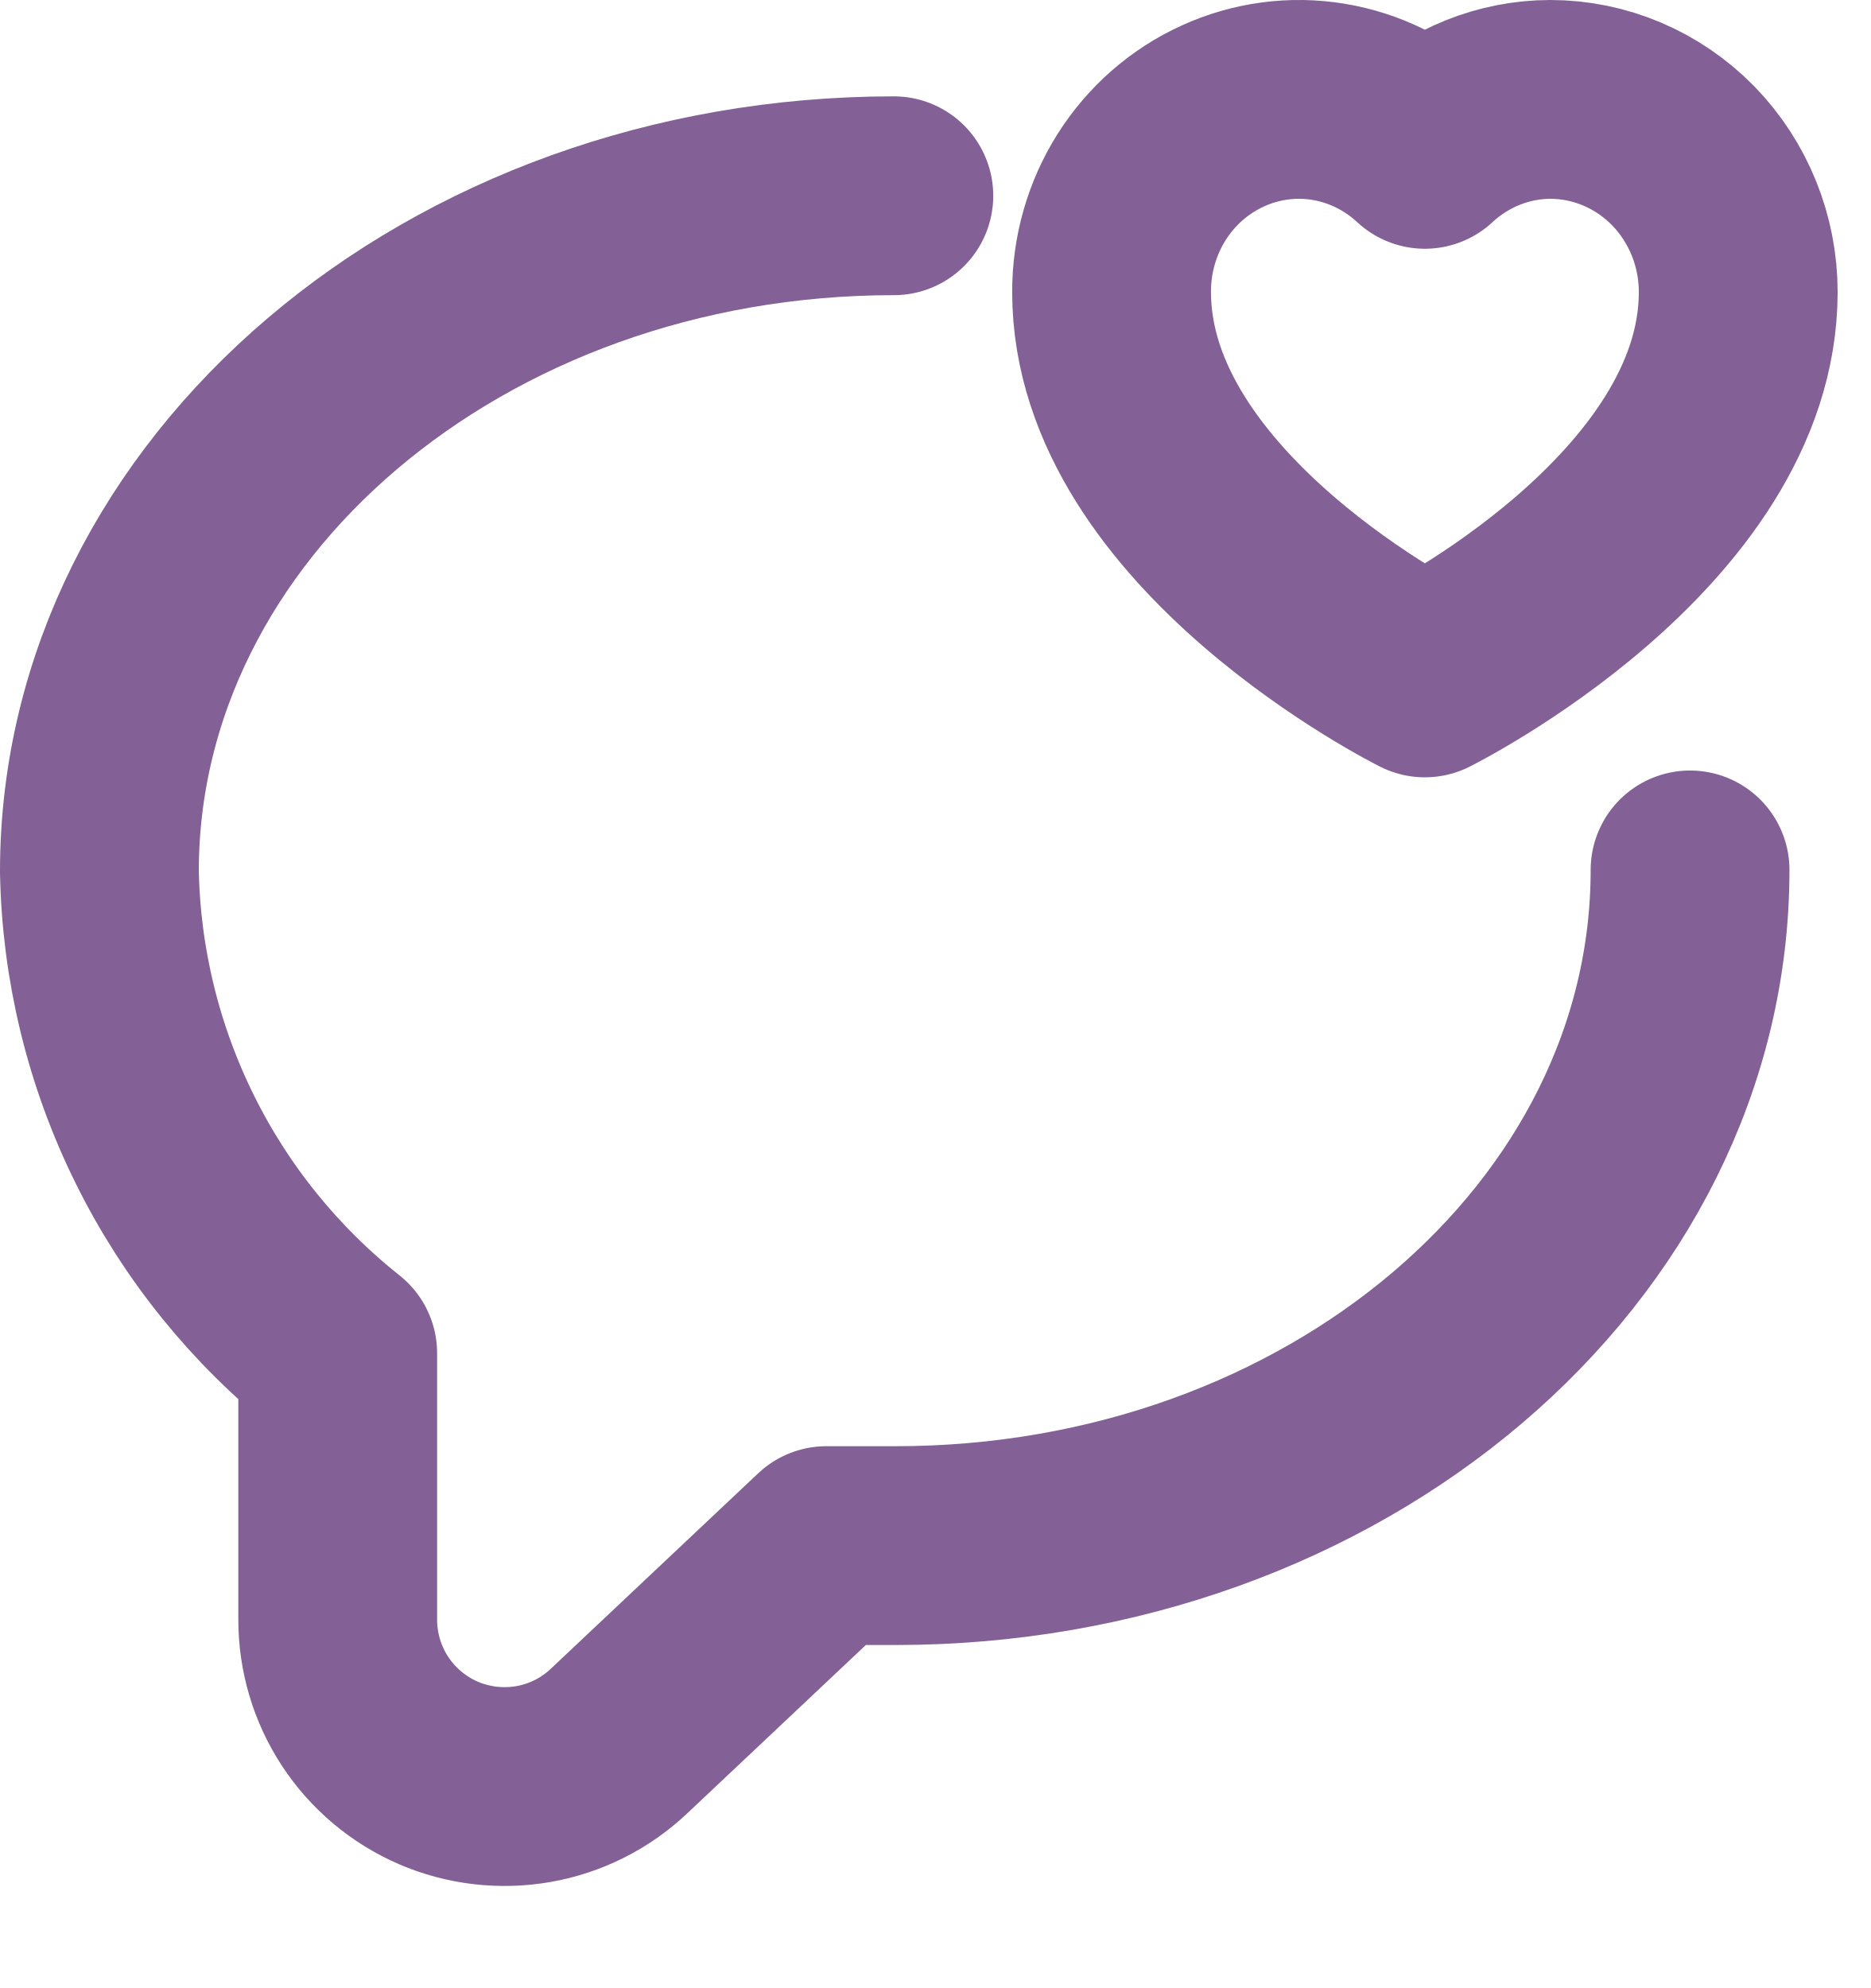
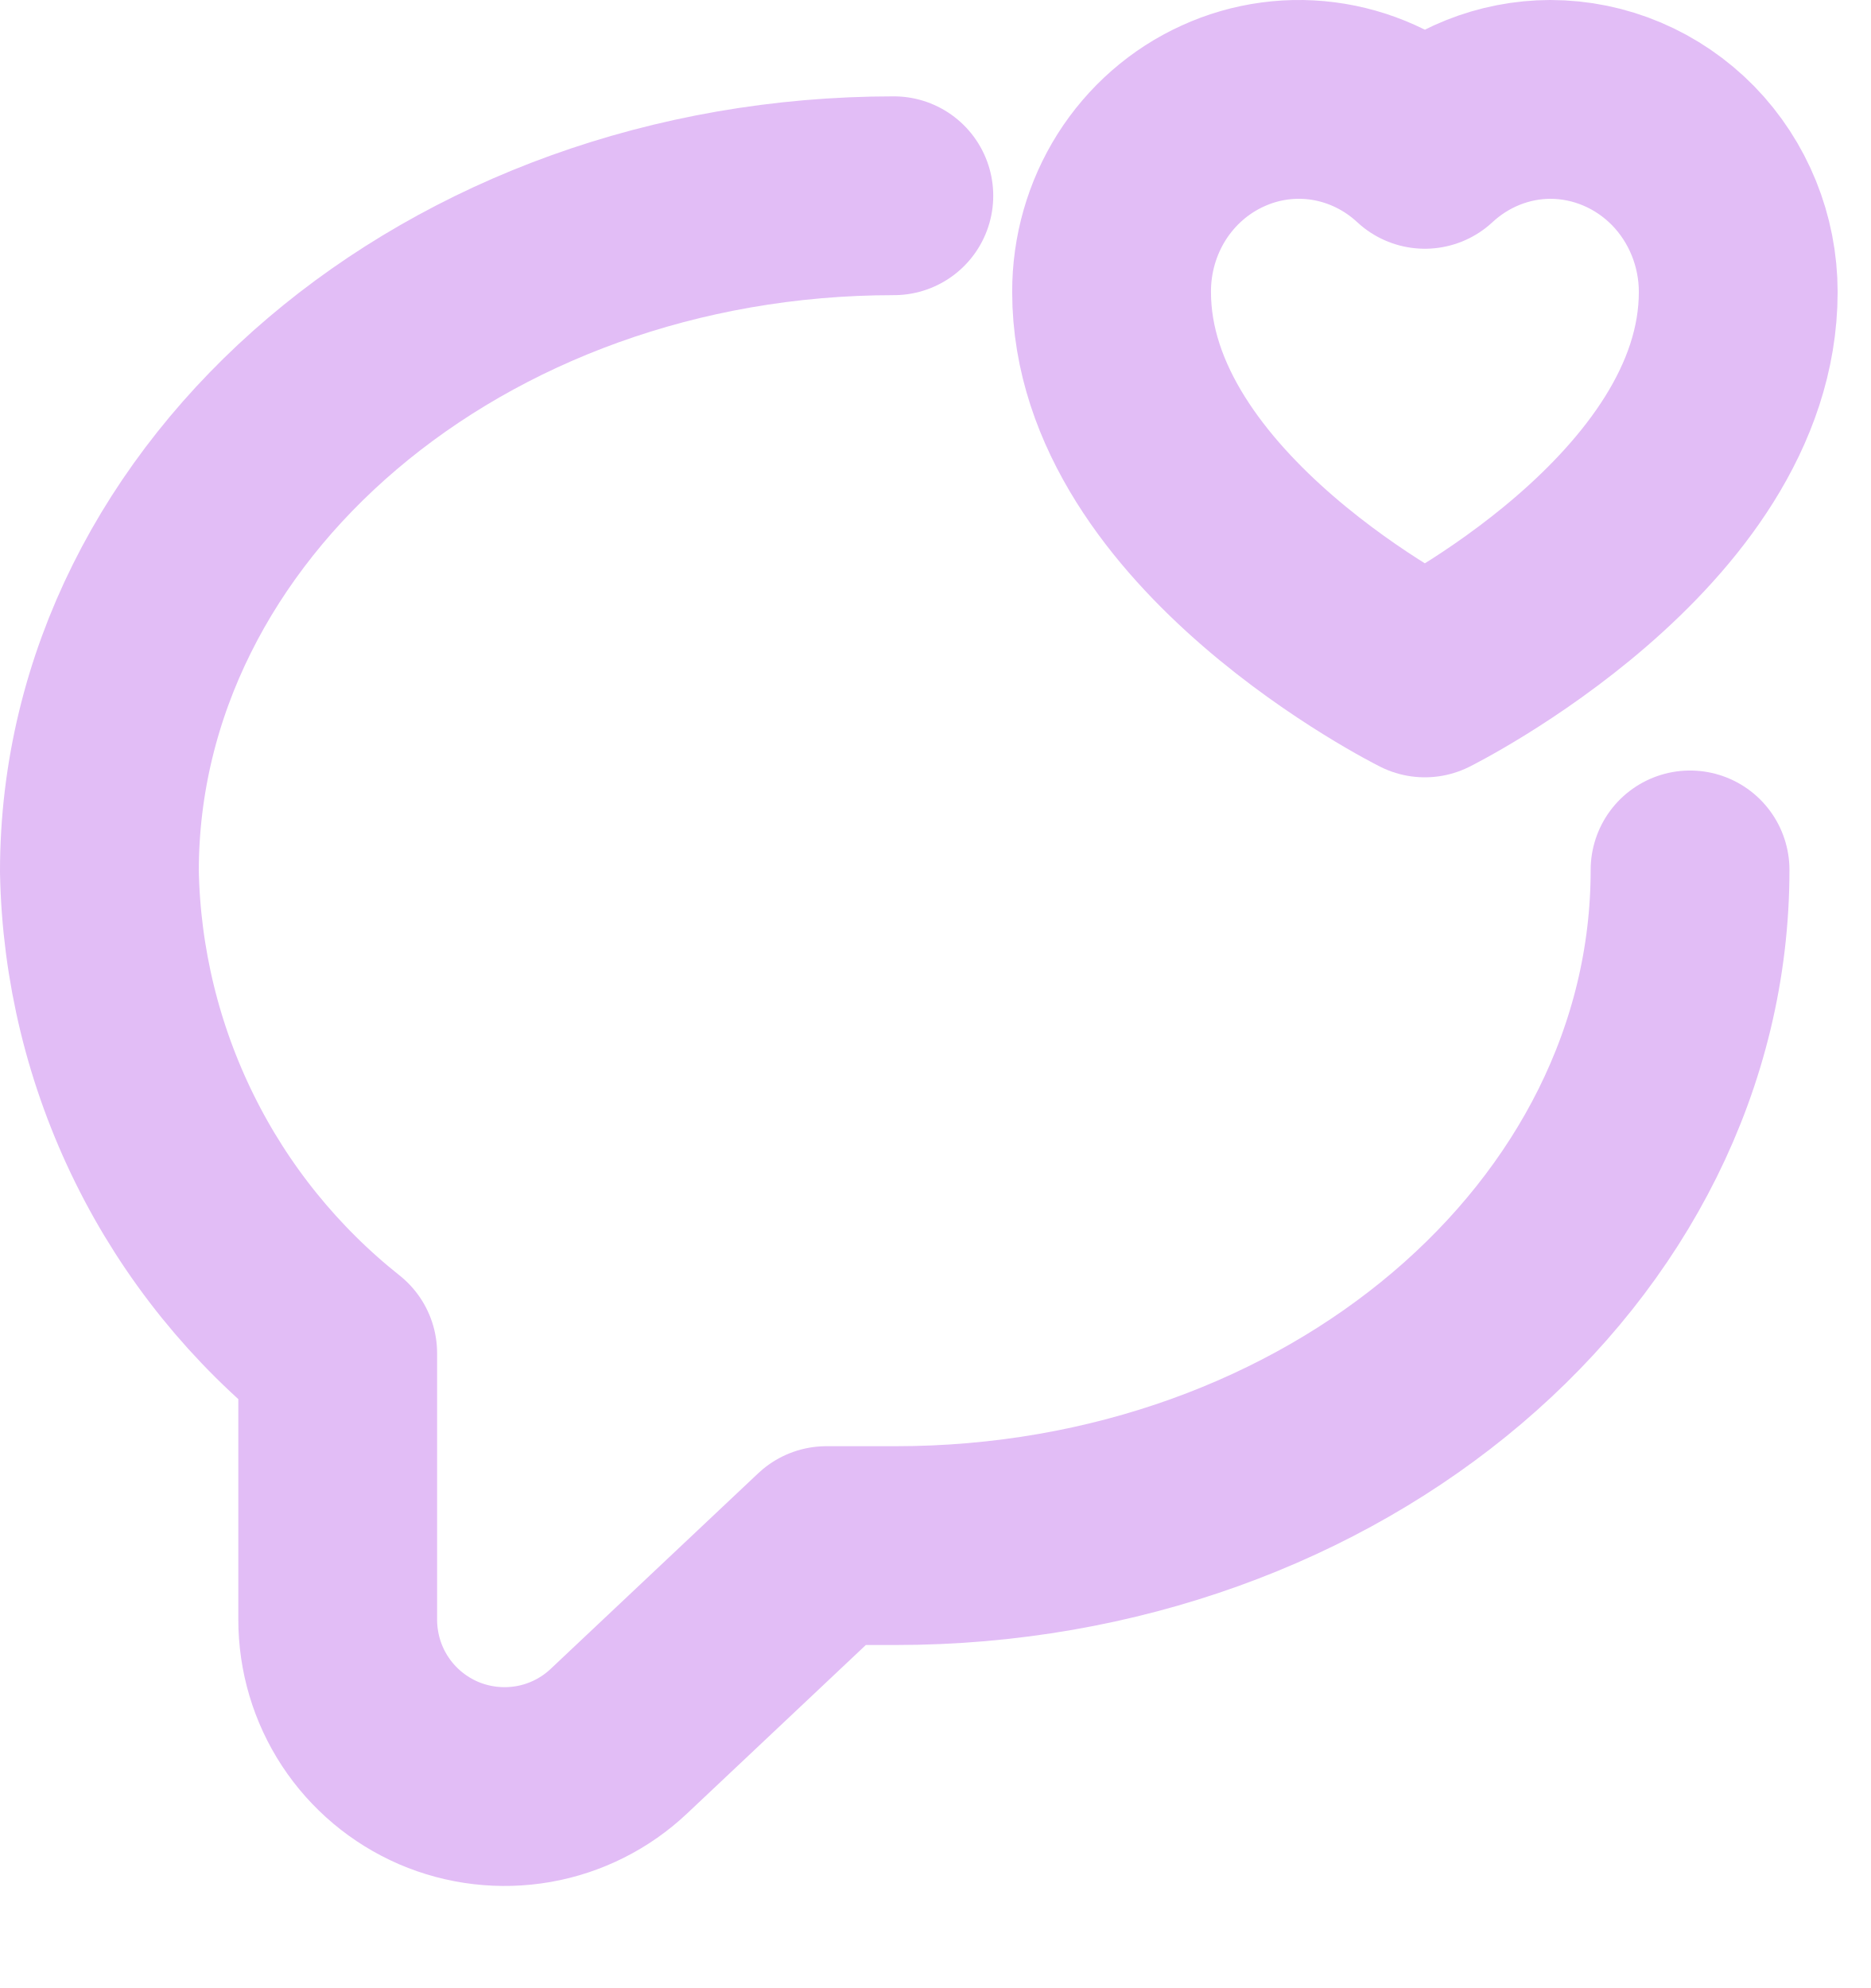
<svg xmlns="http://www.w3.org/2000/svg" width="16" height="17" viewBox="0 0 16 17" fill="none">
-   <path d="M7.644 1.674C3.894 1.674 0.85 4.264 0.85 7.452C0.865 8.247 1.056 9.028 1.408 9.74C1.76 10.453 2.266 11.078 2.888 11.572V13.849C2.888 14.128 2.969 14.401 3.122 14.634C3.275 14.867 3.493 15.05 3.749 15.161C4.005 15.271 4.287 15.304 4.562 15.256C4.836 15.208 5.091 15.08 5.293 14.889L7.067 13.217H7.658C11.409 13.217 14.453 10.634 14.453 7.439" stroke="#836095" stroke-width="1.7" stroke-linecap="round" stroke-linejoin="round" />
-   <path d="M13.257 0.85C12.861 0.851 12.479 1.004 12.185 1.277C11.955 1.063 11.669 0.922 11.363 0.871C11.056 0.82 10.741 0.862 10.457 0.992C10.173 1.121 9.932 1.332 9.763 1.599C9.594 1.867 9.505 2.179 9.506 2.497C9.506 4.464 12.185 5.797 12.185 5.797C12.185 5.797 14.865 4.464 14.865 2.497C14.865 2.06 14.695 1.641 14.394 1.332C14.092 1.024 13.684 0.85 13.257 0.85Z" stroke="#836095" stroke-width="1.7" stroke-linecap="round" stroke-linejoin="round" />
+   <path d="M7.644 1.674C3.894 1.674 0.85 4.264 0.85 7.452C0.865 8.247 1.056 9.028 1.408 9.74C1.76 10.453 2.266 11.078 2.888 11.572V13.849C2.888 14.128 2.969 14.401 3.122 14.634C3.275 14.867 3.493 15.05 3.749 15.161C4.005 15.271 4.287 15.304 4.562 15.256C4.836 15.208 5.091 15.08 5.293 14.889L7.067 13.217H7.658C11.409 13.217 14.453 10.634 14.453 7.439" stroke="#E2BDF6" stroke-width="1.7" stroke-linecap="round" stroke-linejoin="round" />
+   <path d="M13.257 0.85C12.861 0.851 12.479 1.004 12.185 1.277C11.955 1.063 11.669 0.922 11.363 0.871C11.056 0.82 10.741 0.862 10.457 0.992C10.173 1.121 9.932 1.332 9.763 1.599C9.594 1.867 9.505 2.179 9.506 2.497C9.506 4.464 12.185 5.797 12.185 5.797C12.185 5.797 14.865 4.464 14.865 2.497C14.865 2.06 14.695 1.641 14.394 1.332C14.092 1.024 13.684 0.85 13.257 0.85Z" stroke="#E2BDF6" stroke-width="1.7" stroke-linecap="round" stroke-linejoin="round" />
</svg>
